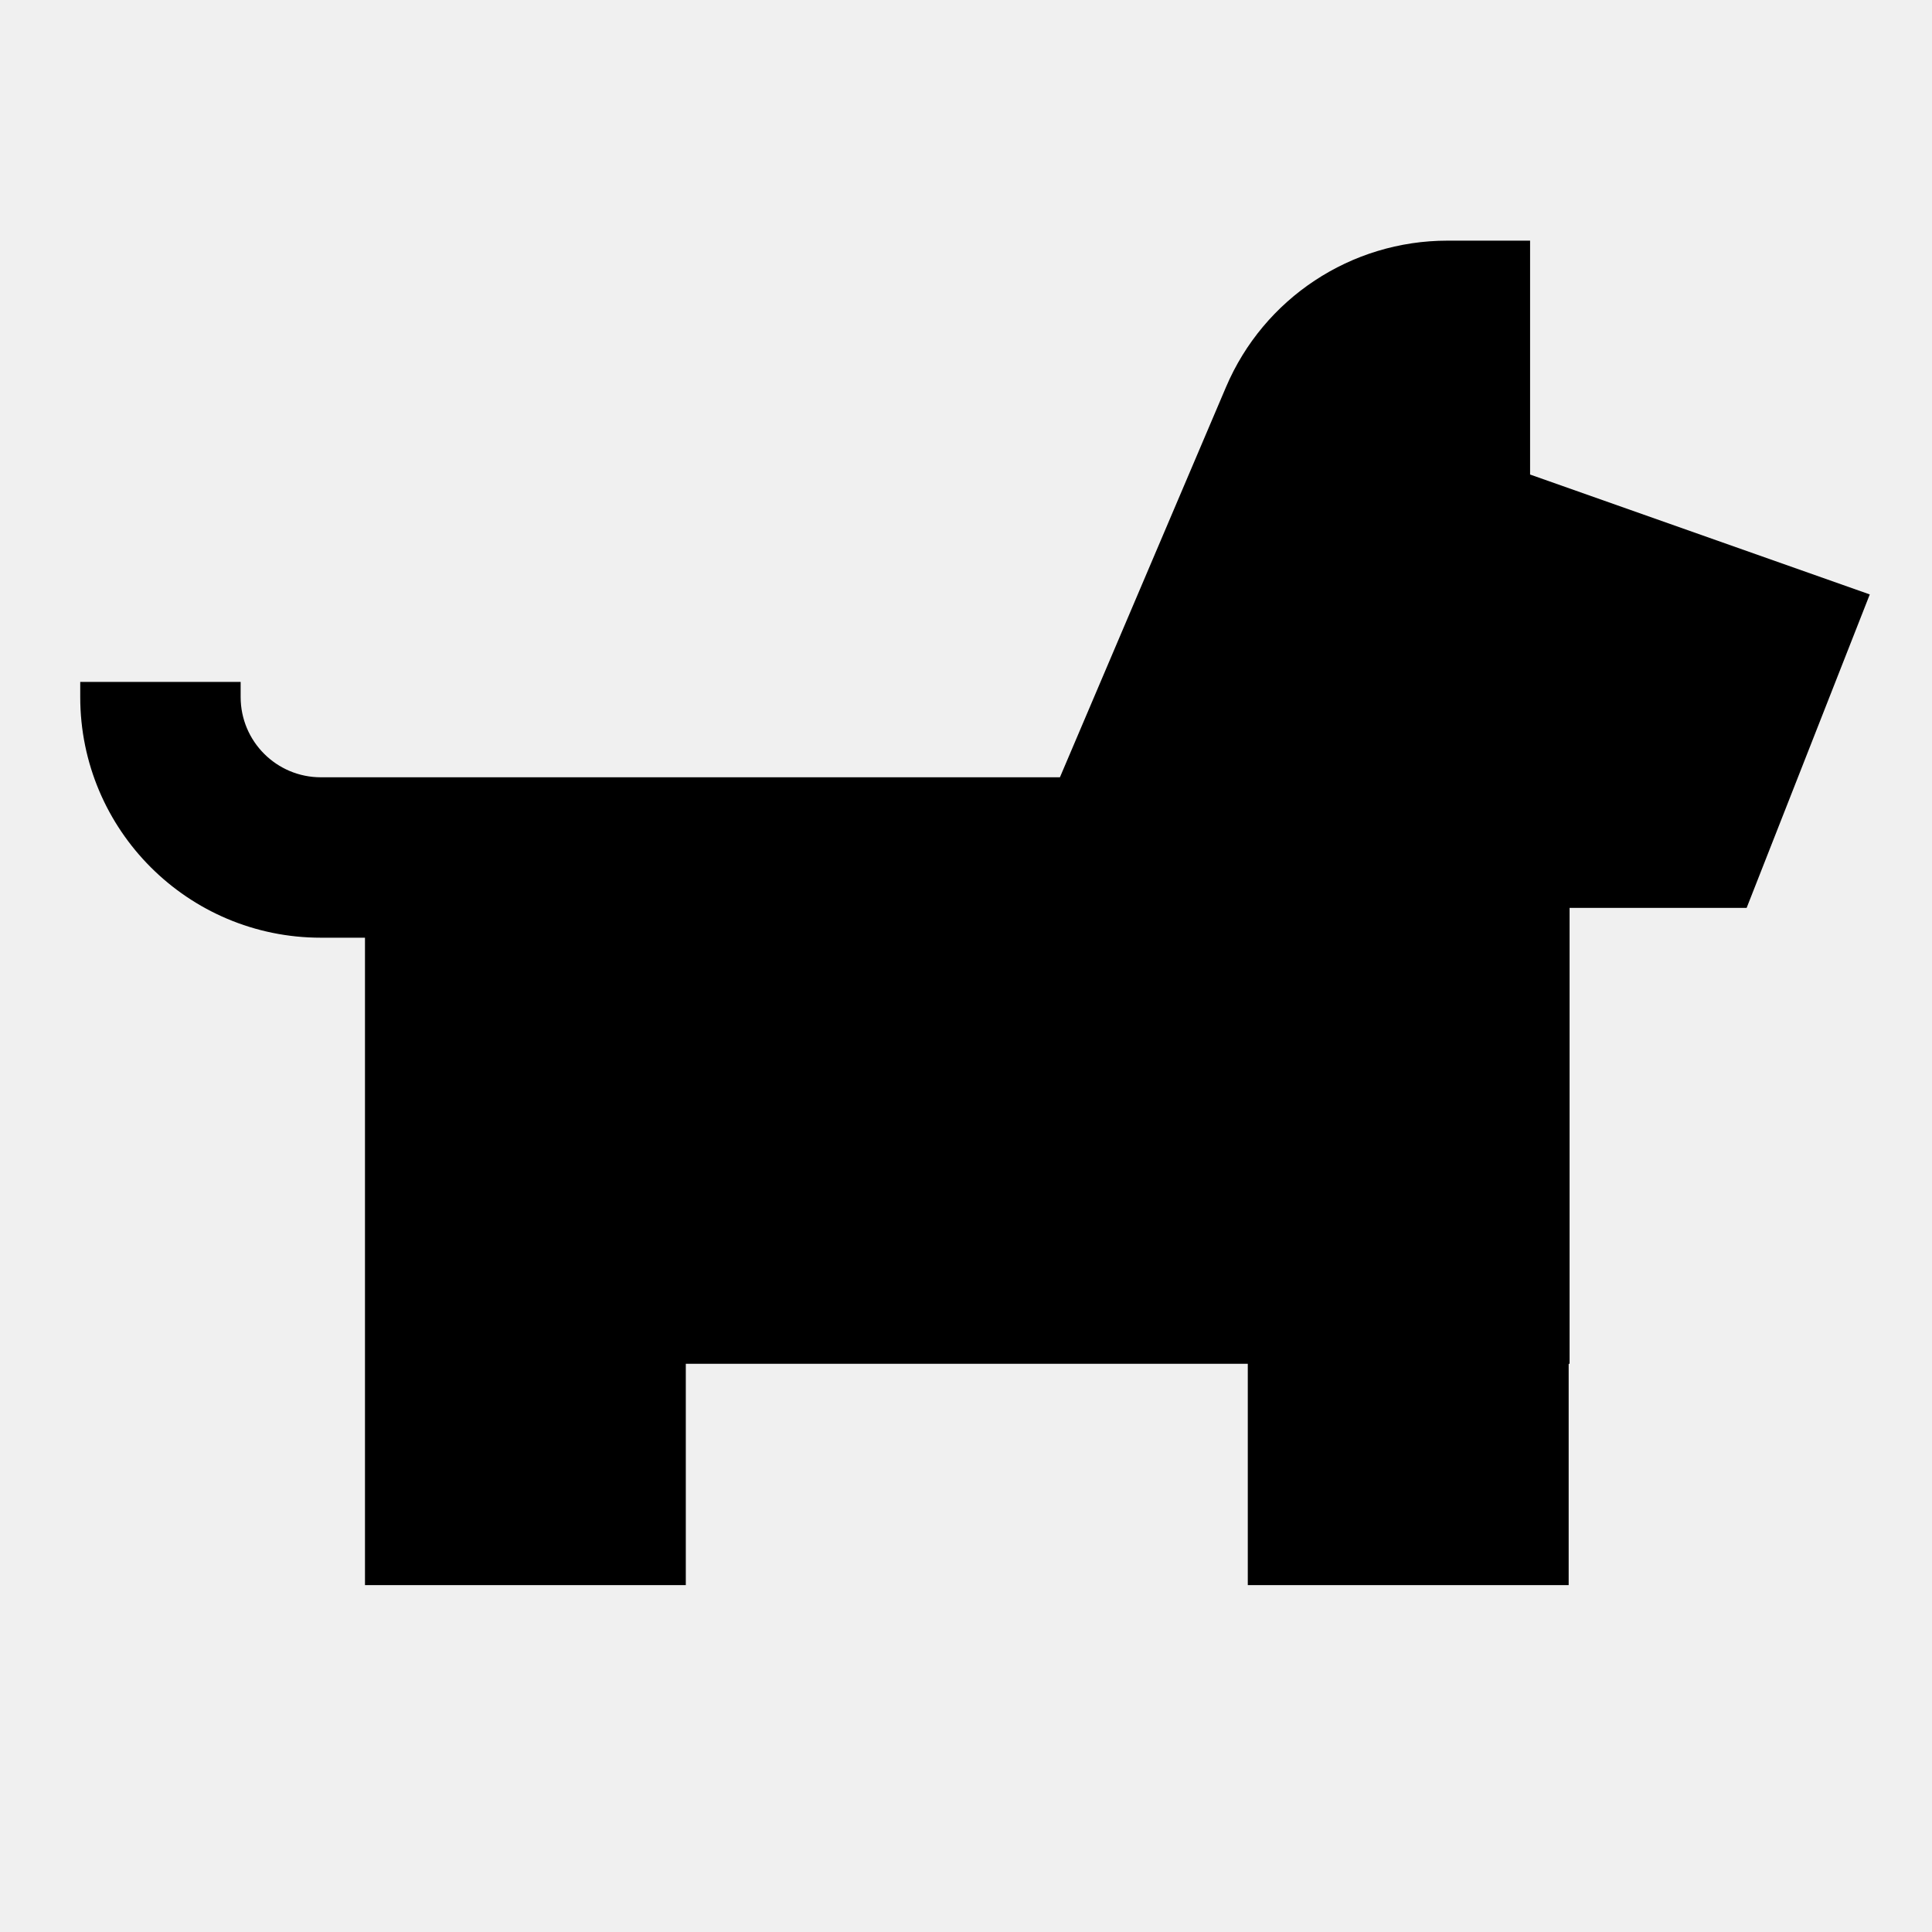
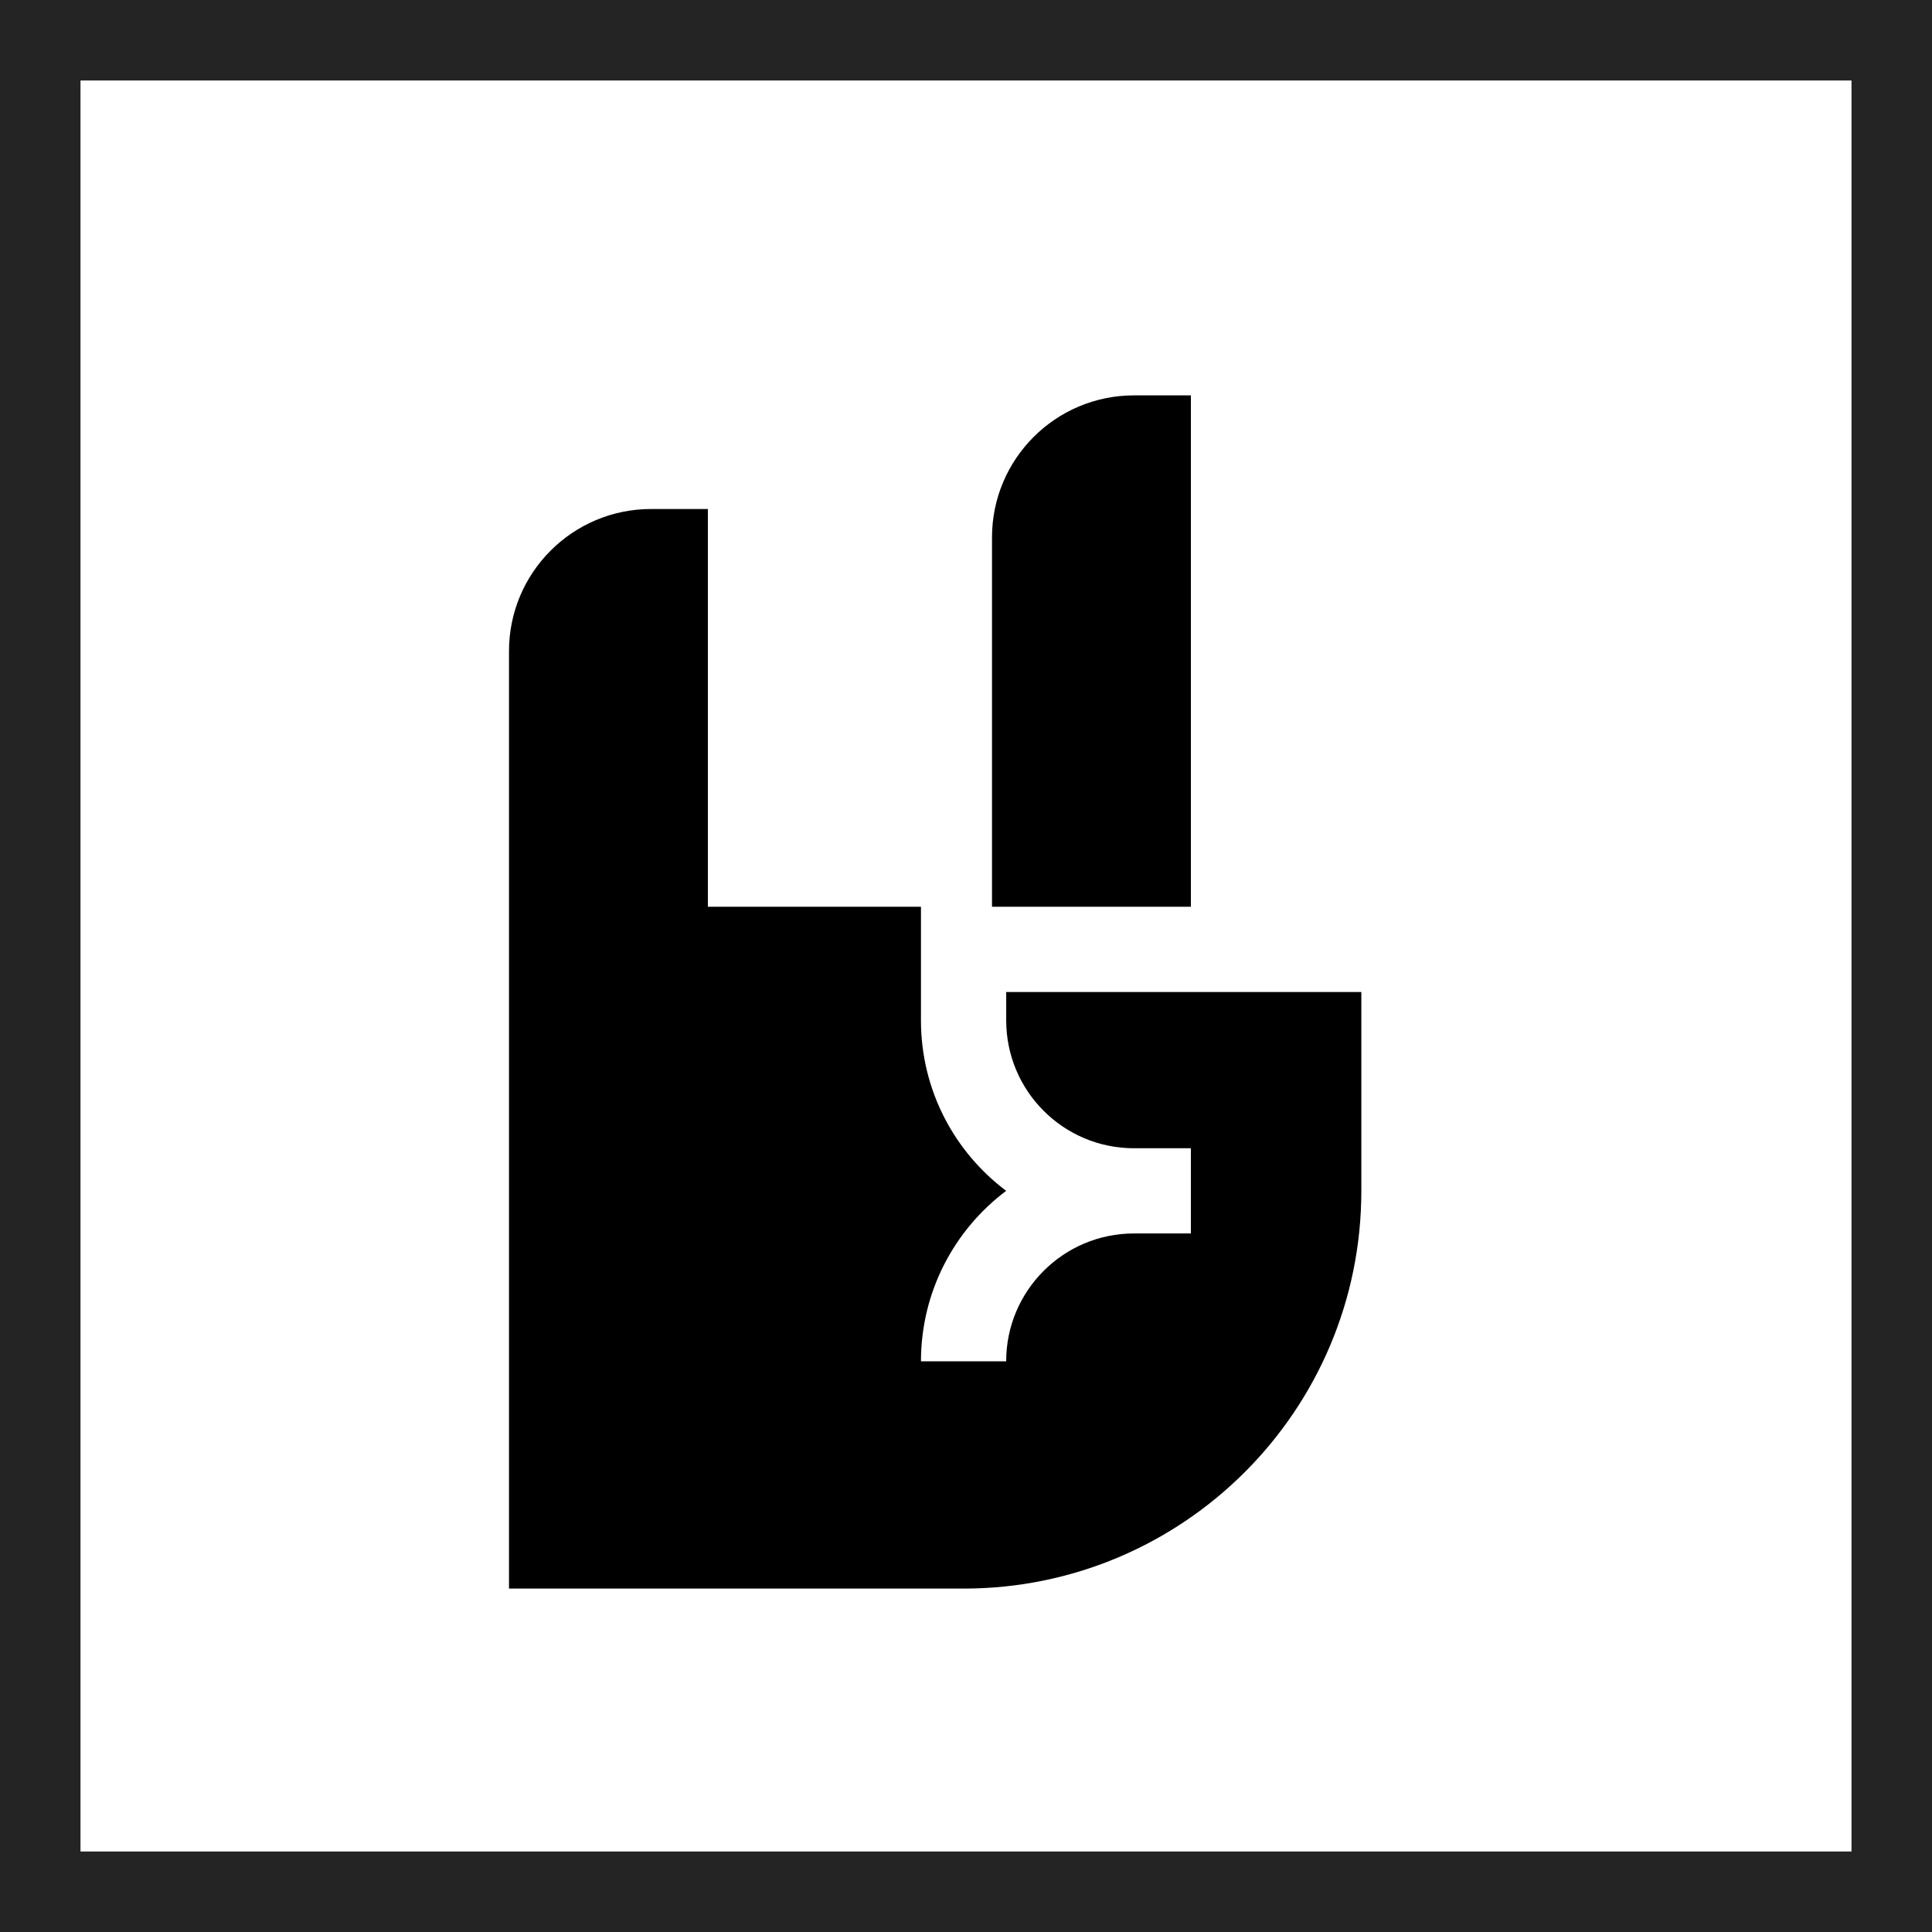
- <svg xmlns="http://www.w3.org/2000/svg" width="34" height="34" viewBox="0 0 34 34" fill="none">
-   <path fill-rule="evenodd" clip-rule="evenodd" d="M5.647 16.502H6.423V23.958H6.423V27.895H12.069V24H21.959V27.895H27.606V24H27.622V15.977H30.738L32.905 10.461L26.927 8.351V4.235H25.473C23.775 4.235 22.241 5.249 21.576 6.811L18.653 13.679H5.647C4.867 13.679 4.235 13.047 4.235 12.267V12.001H1.412V12.267C1.412 14.606 3.308 16.502 5.647 16.502Z" fill="black" />
+ <svg xmlns="http://www.w3.org/2000/svg" width="48" height="48" viewBox="0 0 48 48" fill="none">
+   <rect x="1" y="1" width="46" height="46" fill="white" />
+   <rect x="1" y="1" width="46" height="46" stroke="#242424" stroke-width="2" />
+   <path fill-rule="evenodd" clip-rule="evenodd" d="M16.176 12.646C14.227 12.646 12.646 14.227 12.646 16.176V39.468H23.94C29.397 39.468 33.822 35.044 33.822 29.587V24.646H24.999V25.352C24.999 27.106 26.42 28.528 28.174 28.528C28.174 28.528 28.175 28.528 28.175 28.528H29.587V30.645H28.175C28.175 30.645 28.174 30.645 28.174 30.645C26.42 30.645 24.998 32.067 24.998 33.822H22.881C22.881 32.09 23.712 30.552 24.998 29.586C23.712 28.621 22.881 27.083 22.881 25.352V23.587V22.528H17.587V12.647L16.176 12.646ZM29.587 9.823V22.528H24.646V13.352C24.646 11.403 26.226 9.823 28.175 9.823H29.587Z" fill="black" />
</svg>
